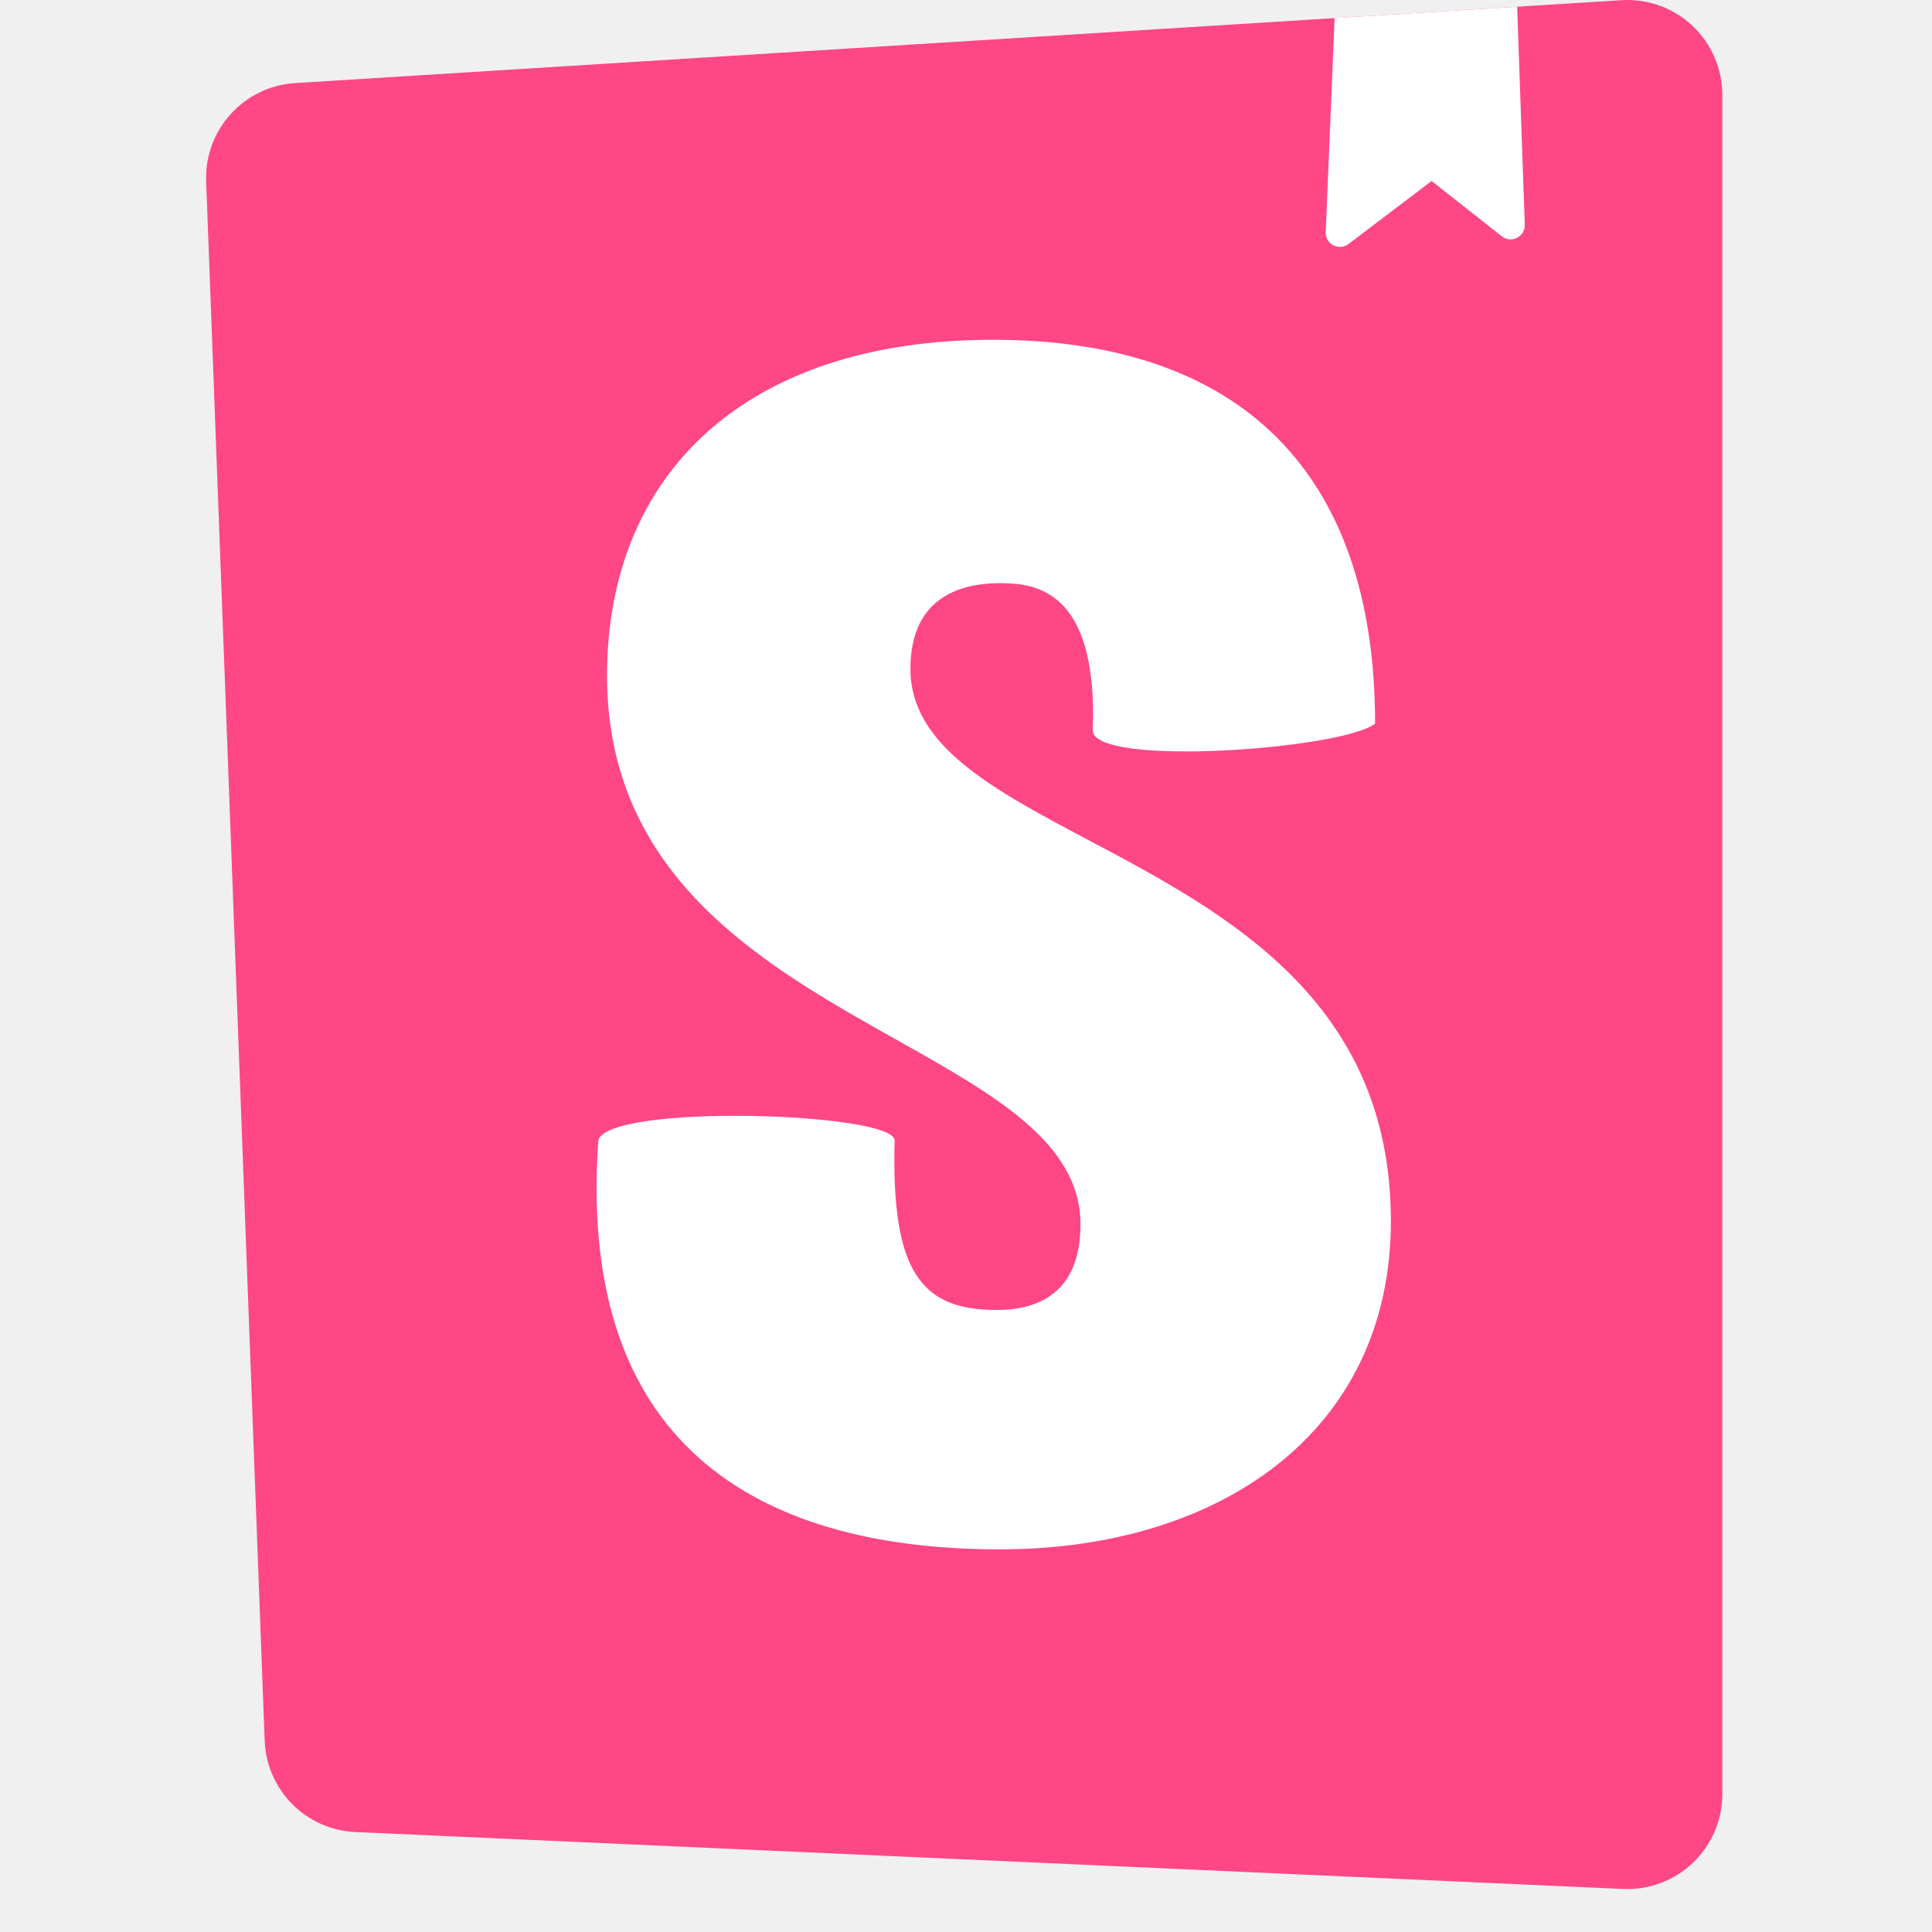
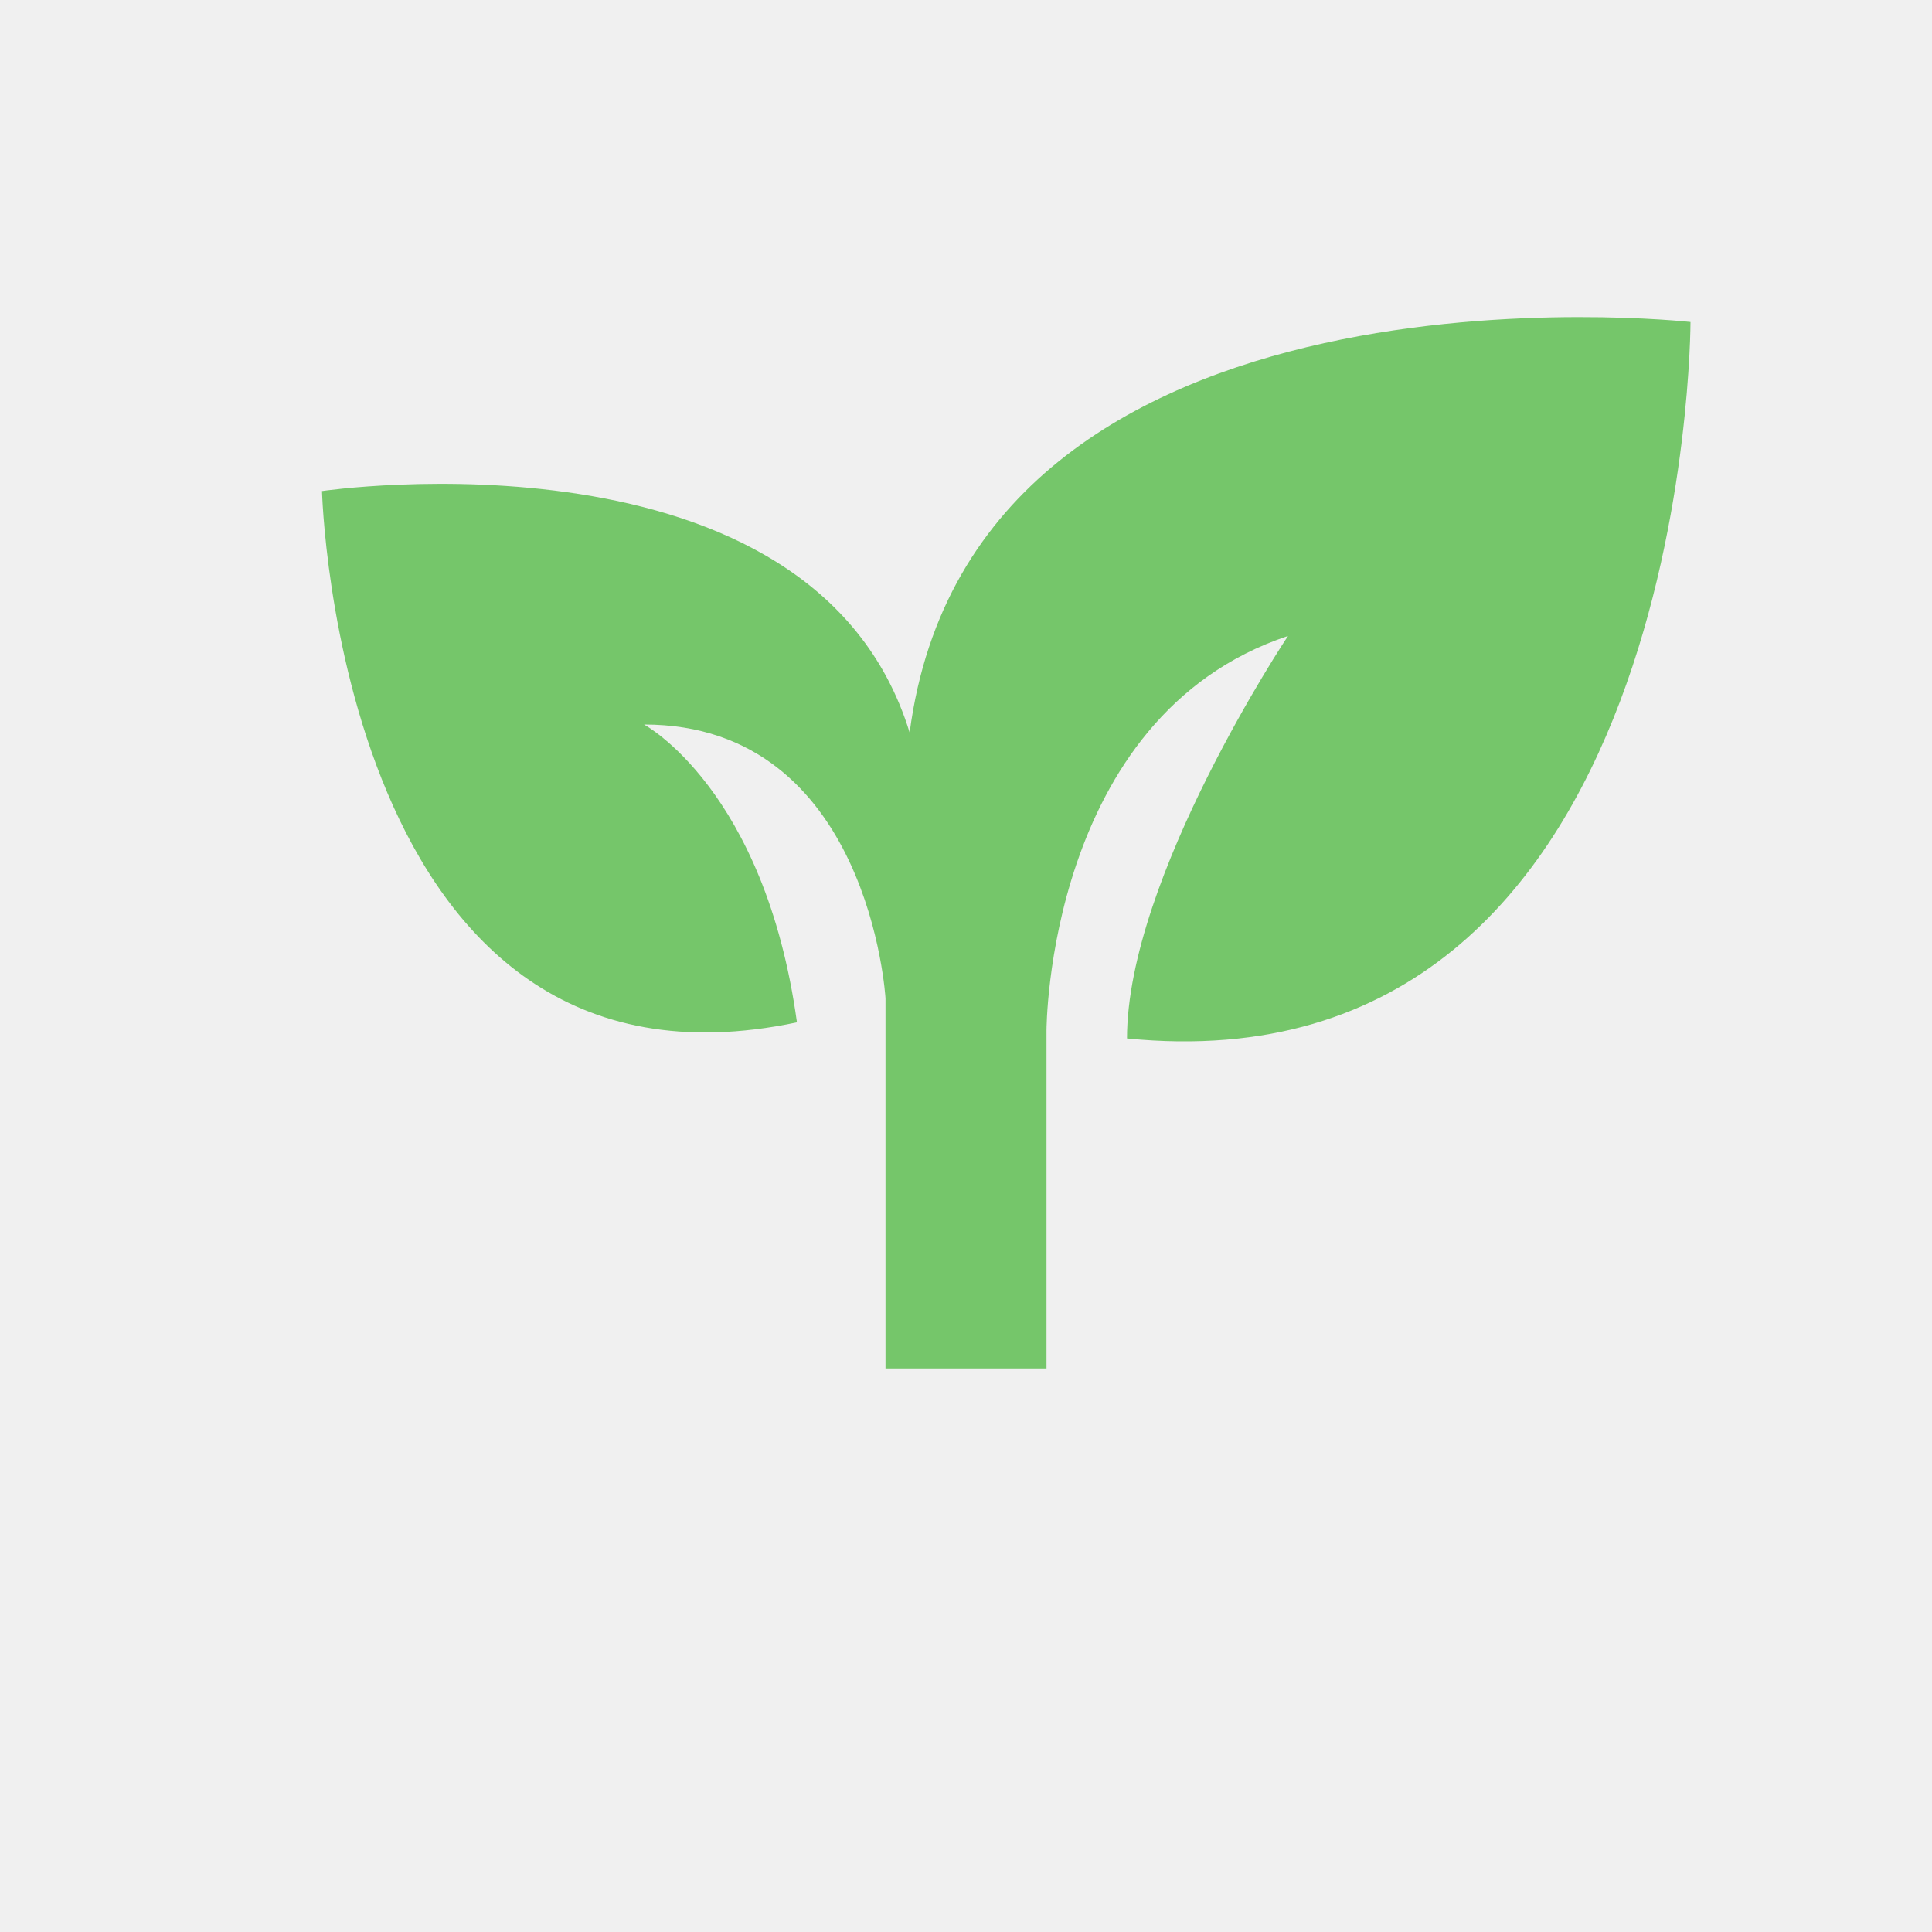
- <svg xmlns="http://www.w3.org/2000/svg" width="164" height="164" version="1.1">
-   <svg width="164" height="164" fill="none" viewBox="0 0 164 164">
-     <path fill="#FF4785" d="M22.467 147.762 17.5 15.402a8.062 8.062 0 0 1 7.553-8.35L137.637.016a8.061 8.061 0 0 1 8.565 8.047v144.23a8.063 8.063 0 0 1-8.424 8.054l-107.615-4.833a8.062 8.062 0 0 1-7.695-7.752Z" />
-     <path fill="#fff" fill-rule="evenodd" d="m128.785.57-15.495.968-.755 18.172a1.203 1.203 0 0 0 1.928 1.008l7.06-5.354 5.962 4.697a1.202 1.202 0 0 0 1.946-.987L128.785.569Zm-12.059 60.856c-2.836 2.203-23.965 3.707-23.965.57.447-11.969-4.912-12.494-7.889-12.494-2.828 0-7.59.855-7.59 7.267 0 6.534 6.96 10.223 15.13 14.553 11.607 6.15 25.654 13.594 25.654 32.326 0 17.953-14.588 27.871-33.194 27.871-19.201 0-35.981-7.769-34.086-34.702.744-3.163 25.156-2.411 25.156 0-.298 11.114 2.232 14.383 8.633 14.383 4.912 0 7.144-2.708 7.144-7.267 0-6.9-7.252-10.973-15.595-15.657C64.827 81.933 51.53 74.468 51.53 57.34c0-17.098 11.76-28.497 32.747-28.497 20.988 0 32.449 11.224 32.449 32.584Z" clip-rule="evenodd" />
-   </svg>
-   <style>@media (prefers-color-scheme:light){:root{filter:none}}</style>
+ <svg xmlns="http://www.w3.org/2000/svg" width="48" height="48" viewBox="0 0 24 24">
+   <path fill="#75c66a" d="M11.3 9.1c-1.2-3.9-7.3-3-7.3-3s.2 7.8 5.9 6.6C9.5 9.8 8 9 8 9c2.8 0 3 3.4 3 3.4V17h2v-4.2s0-3.9 3-4.9c0 0-2 3-2 5c7 .7 7-8.9 7-8.9s-8.9-1-9.7 5.1" />
</svg>
